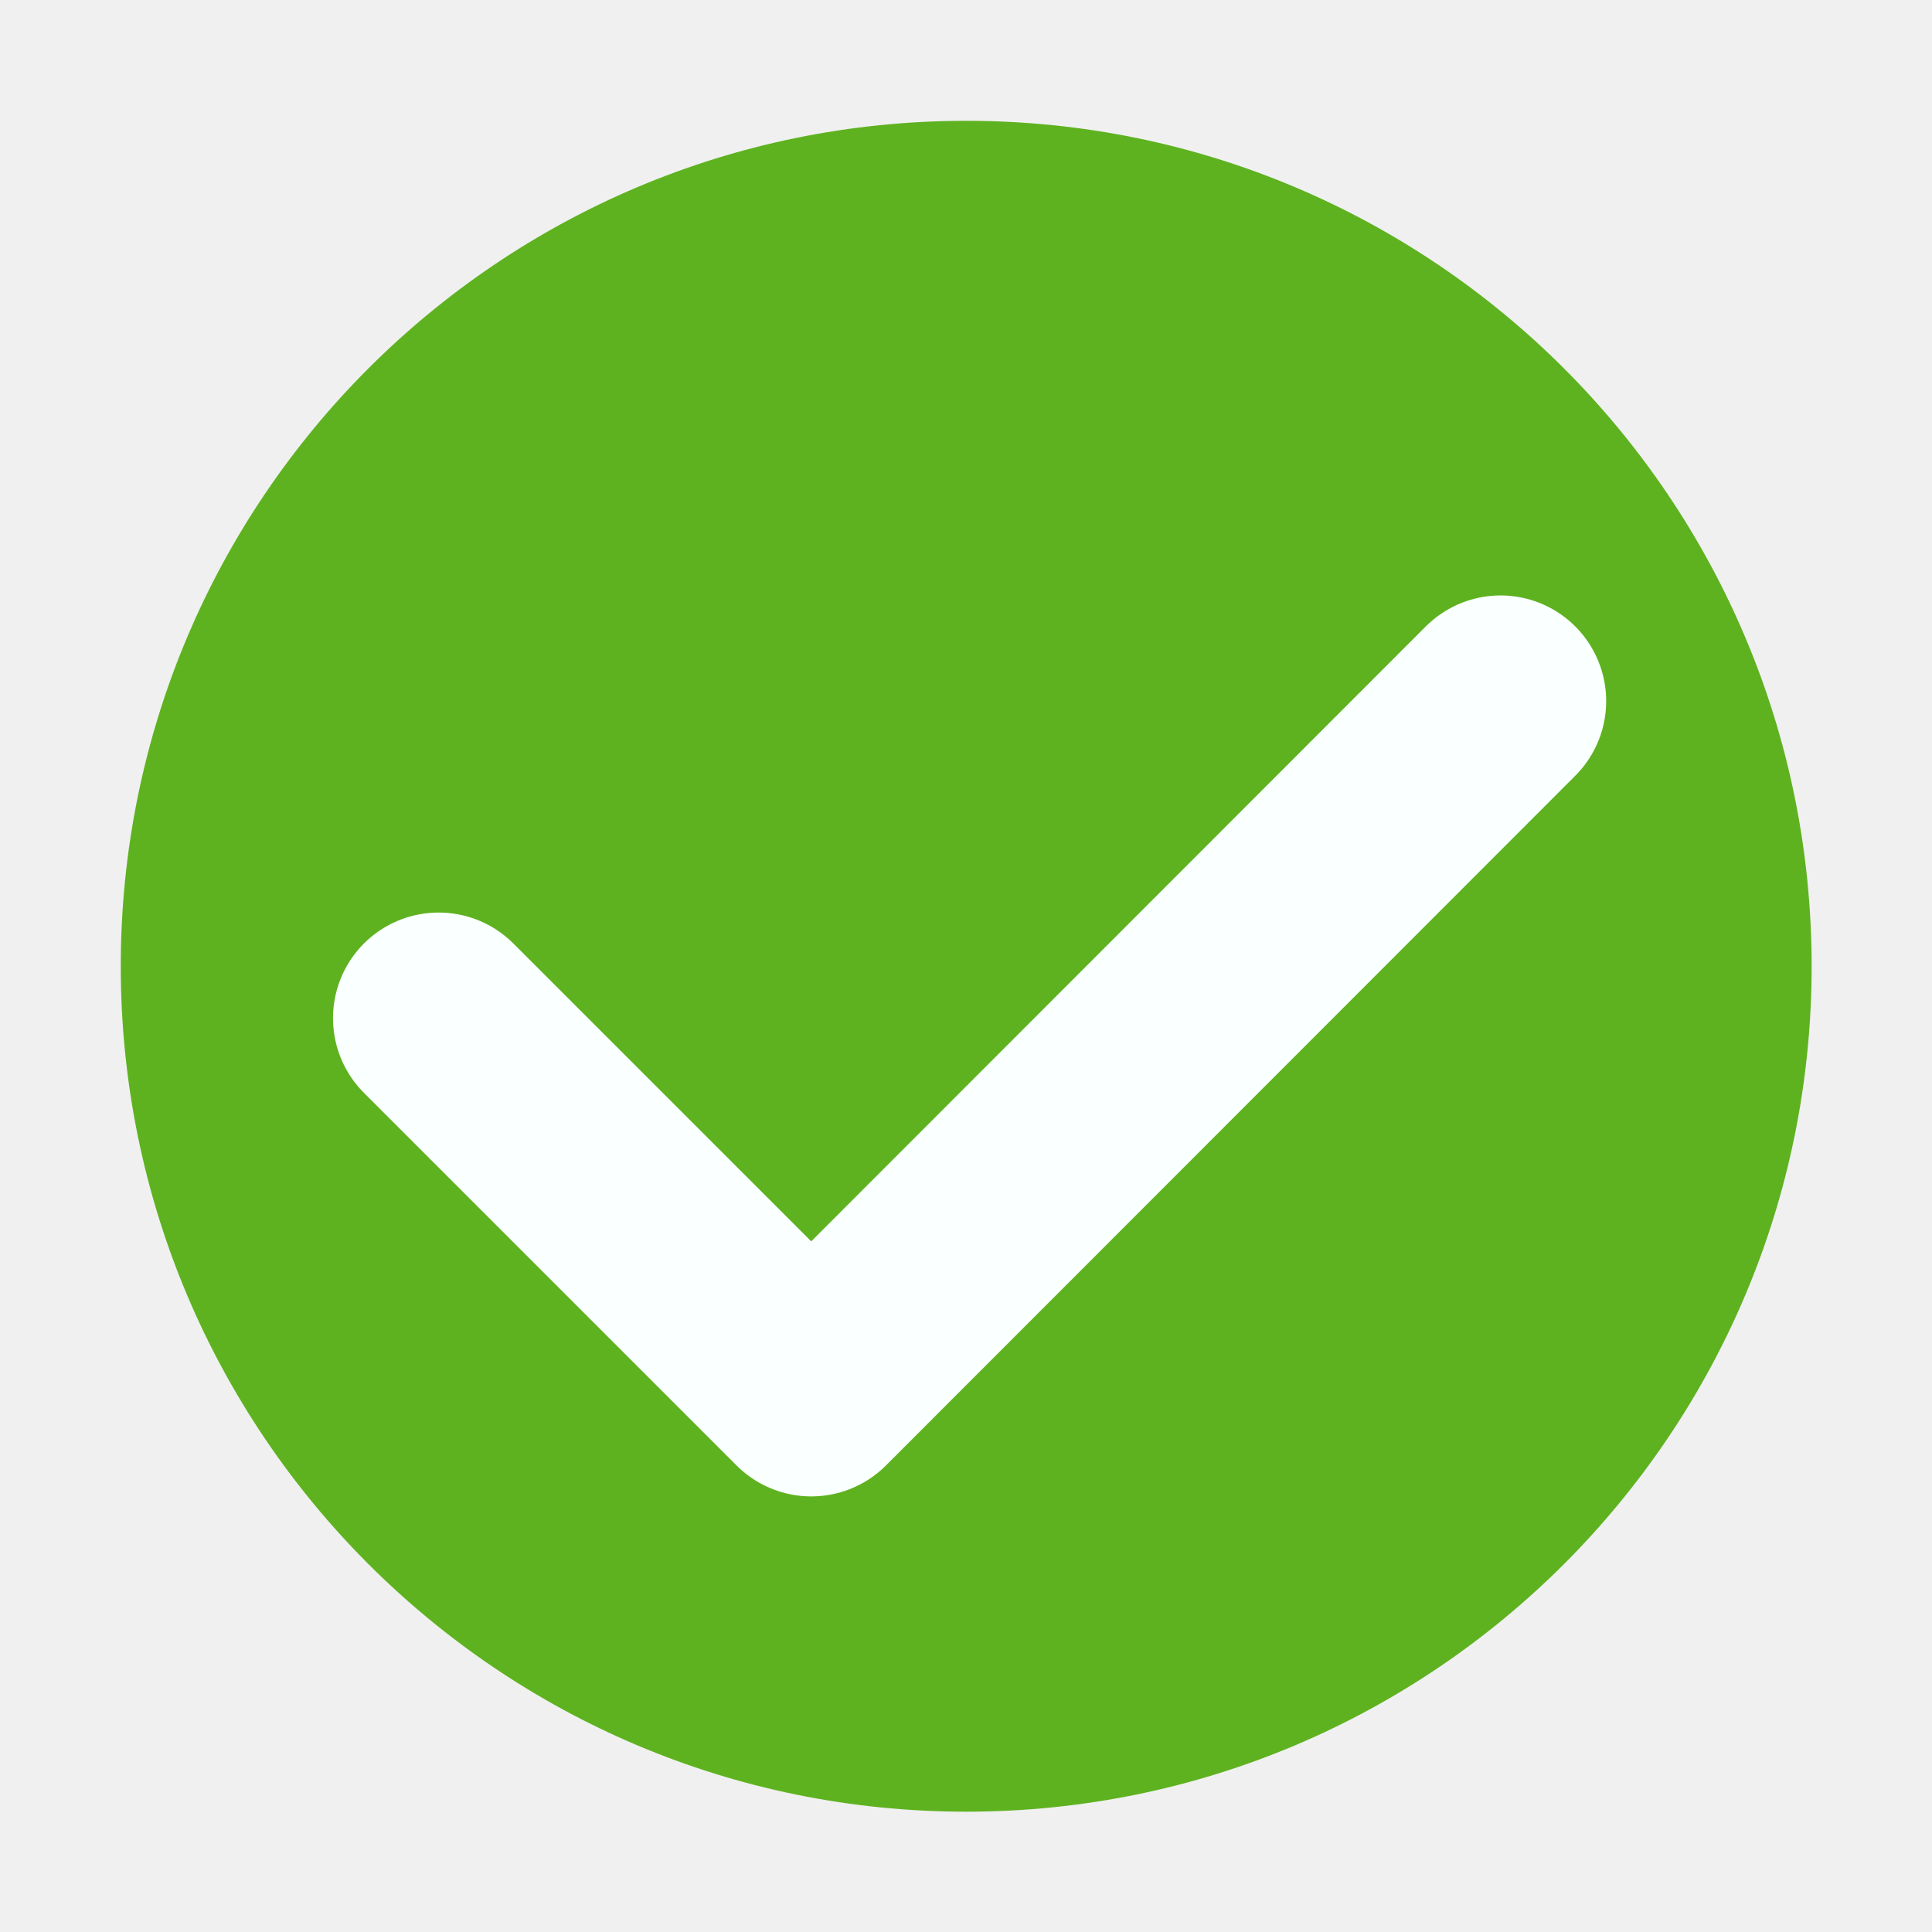
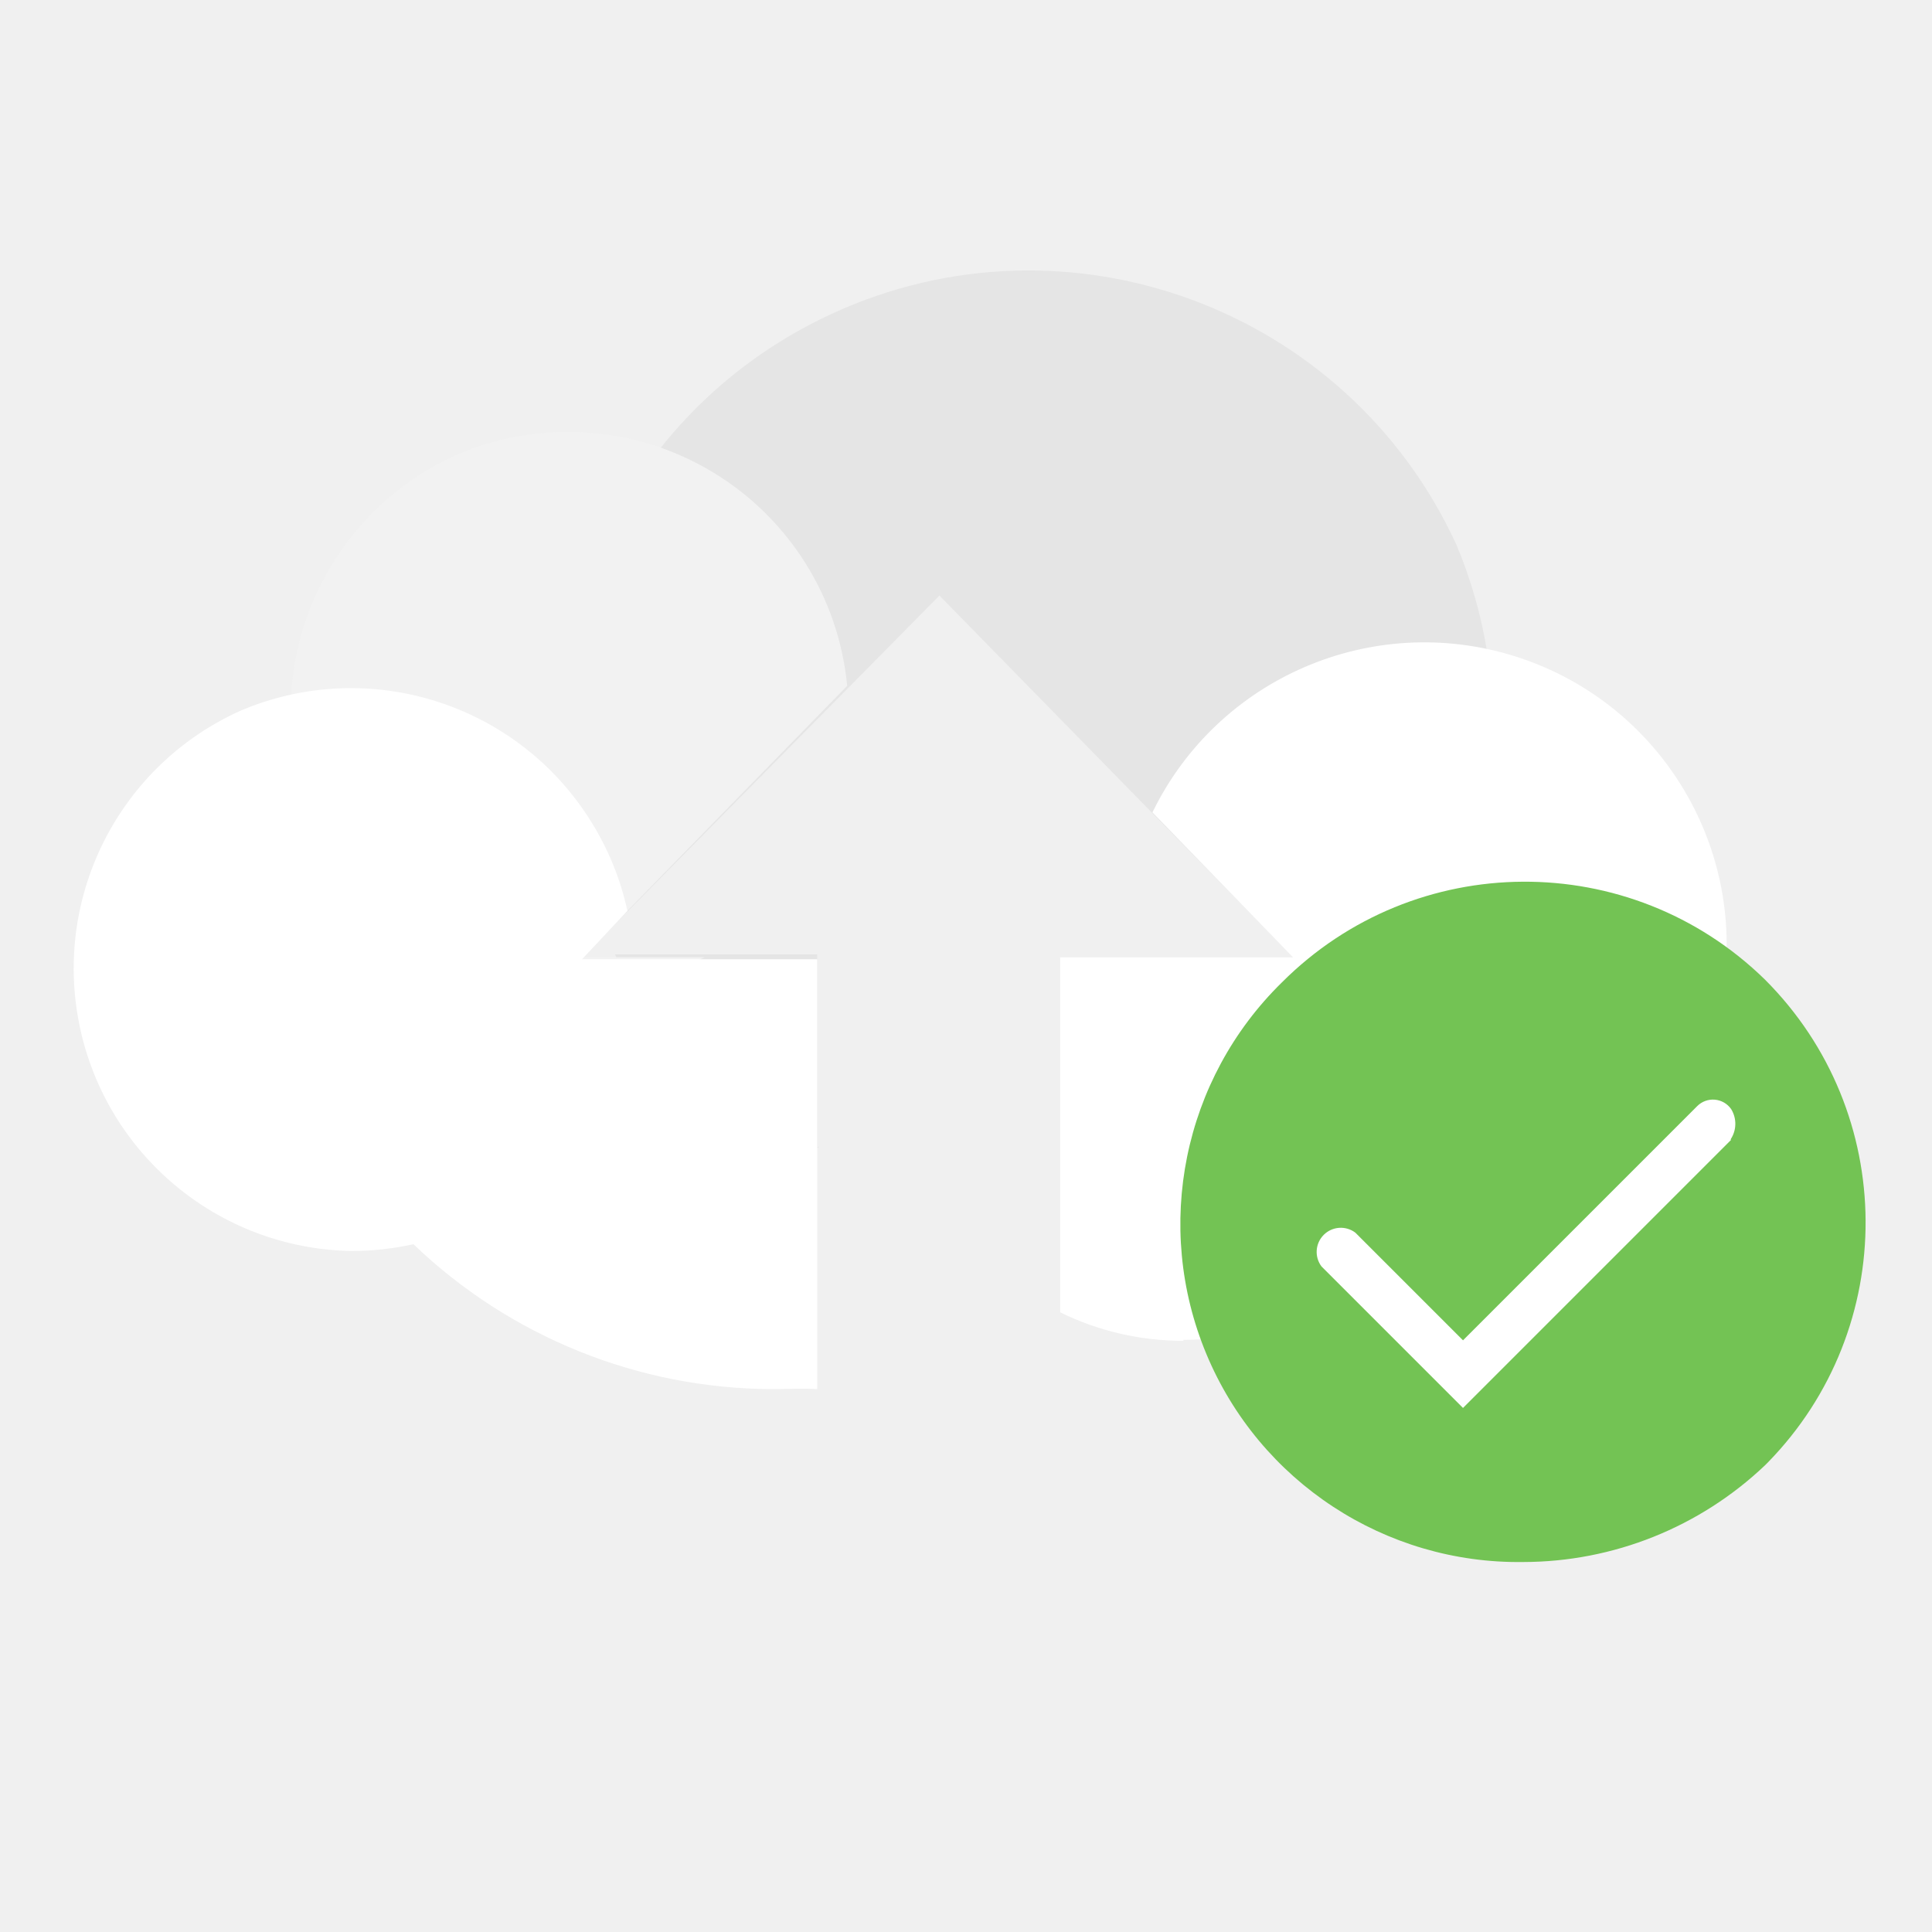
- <svg xmlns="http://www.w3.org/2000/svg" width="16" height="16" version="1.1" viewBox="0 0 4.233 4.233">
-   <g transform="matrix(.87499 0 0 .87499 .26458 -255.9)">
-     <circle cx="2.117" cy="294.88" r="2.117" fill="#5eb220" stroke-width=".251" />
-     <path d="m0.796 295.01 0.933 0.933 1.726-1.727" fill="none" stroke="#faffff" stroke-linecap="round" stroke-linejoin="round" stroke-width=".529" />
+ <svg xmlns="http://www.w3.org/2000/svg" width="4" height="4" viewBox="0 0 4 4">
+   <defs>
+     <clipPath id="clip-state-ok">
+       <rect width="4" height="4" />
+     </clipPath>
+   </defs>
+   <g id="state-ok" clip-path="url(#clip-state-ok)">
+     <g id="Gruppe_542" data-name="Gruppe 542" transform="translate(-31.86 -67.468)">
+       <g id="MagentaCLOUD-Product-logo" transform="translate(32.002 68.001)">
+         <path id="Differenzmenge_17" data-name="Differenzmenge 17" d="M1.051,1.943h0V1.449h.482L.8.7l-.7.709A.973.973,0,1,1,1.87.594a.974.974,0,0,1-.819,1.349Zm-.5-.1h0a.978.978,0,0,1-.423-.4H.547v.4Z" transform="translate(1.003 0)" fill="#e5e5e5" />
+         <path id="Differenzmenge_16" data-name="Differenzmenge 16" d="M.58,1.161A.581.581,0,0,1,.355.046a.581.581,0,0,1,.8.482L.606,1.09H.859a.578.578,0,0,1-.279.071Z" transform="translate(0.457 0.359)" fill="#f2f2f2" />
+         <path id="Differenzmenge_15" data-name="Differenzmenge 15" d="M1.457,1.543a1.078,1.078,0,0,1-.743-.3.589.589,0,0,1-.13.014A.585.585,0,0,1,.357.138.585.585,0,0,1,1.083.37a.579.579,0,0,1,.074.183l-.094.1H1.55v.89C1.519,1.541,1.488,1.543,1.457,1.543Zm.851-.1a.575.575,0,0,1-.255-.059V.649h.482l-.291-.3a.626.626,0,1,1,.562.9.644.644,0,0,1-.066,0,.579.579,0,0,1-.432.192Z" transform="translate(0 0.8)" fill="#fff" stroke="rgba(0,0,0,0)" stroke-miterlimit="10" stroke-width="1" />
+       </g>
+       <g id="Gruppe_539" data-name="Gruppe 539" transform="translate(34.314 69.295)">
+         <circle id="Ellipse_46" data-name="Ellipse 46" cx="0.647" cy="0.647" r="0.647" transform="translate(0.084 0.076)" fill="#fff" />
+         <path id="Check-Icon" d="M2.2,1.163a.711.711,0,0,0-1,.006.7.7,0,0,0,.5,1.2.728.728,0,0,0,.5-.2l.006-.006A.711.711,0,0,0,2.2,1.163Zm-.07.332-.555.555-.293-.293a.05.05,0,0,1,.07-.07l.223.223.485-.485a.046.046,0,0,1,.07.006A.058.058,0,0,1,2.129,1.494Z" transform="translate(-1 -0.962)" fill="#73c354" />
+       </g>
+     </g>
  </g>
</svg>
